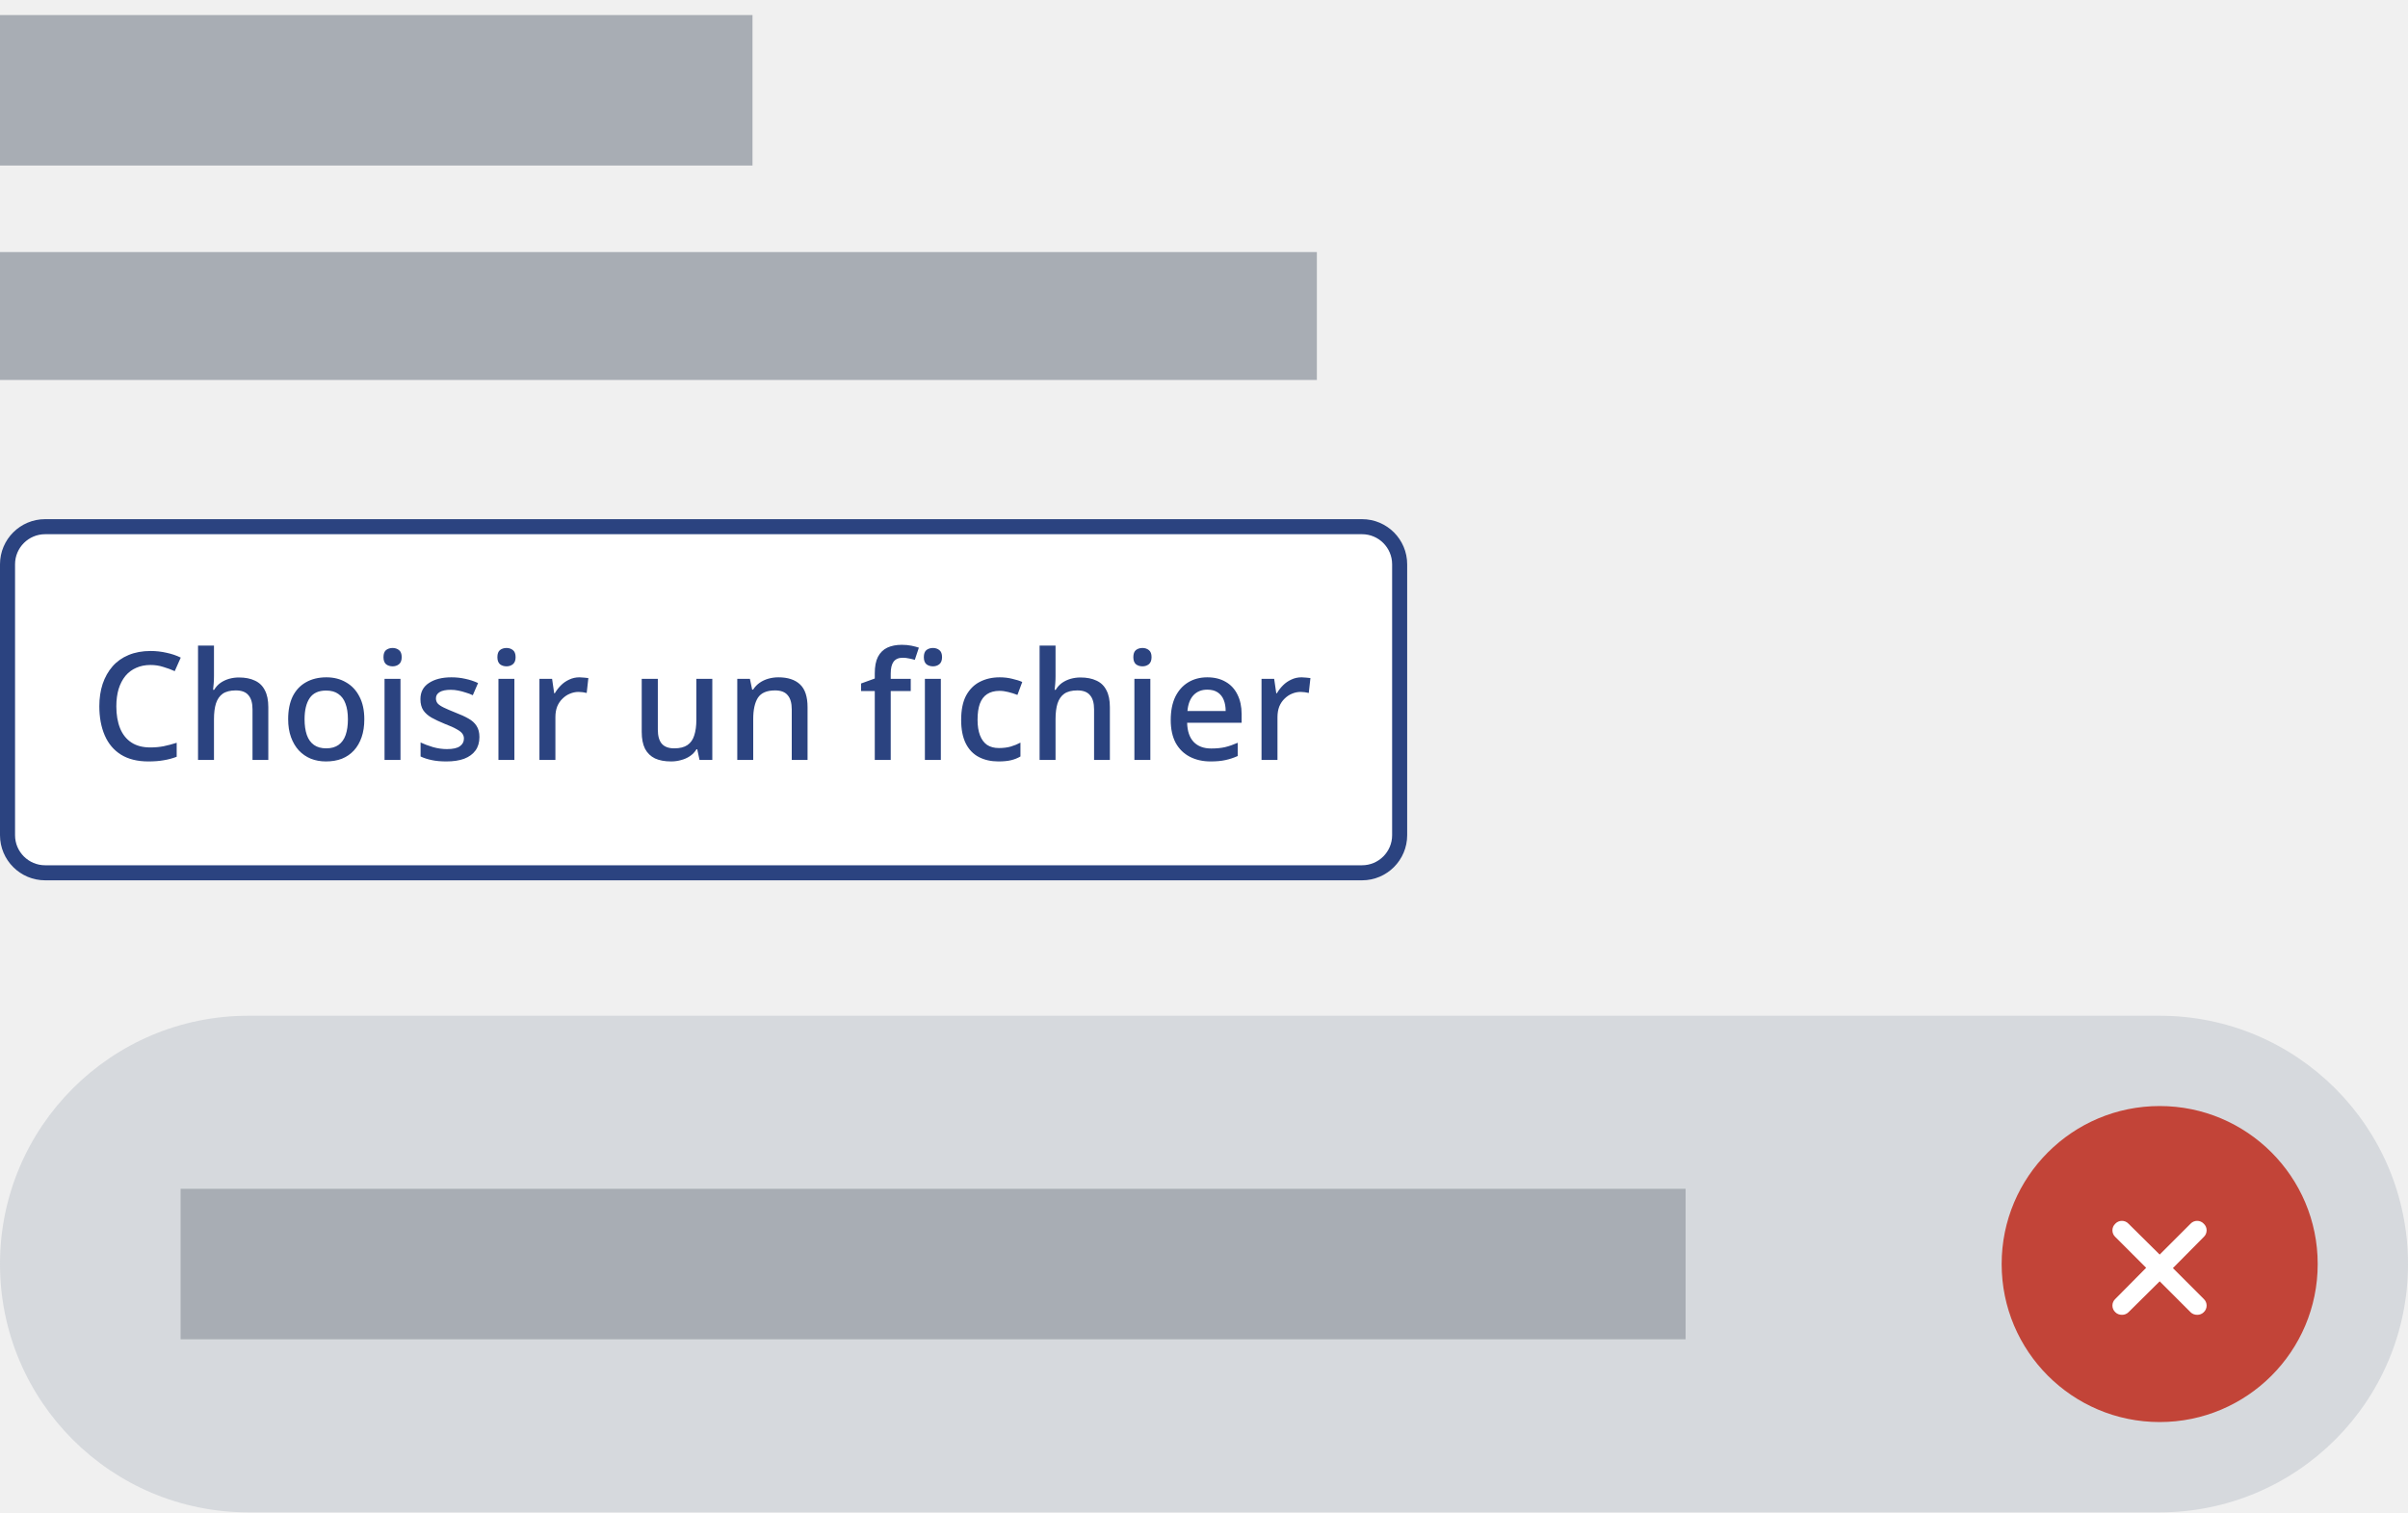
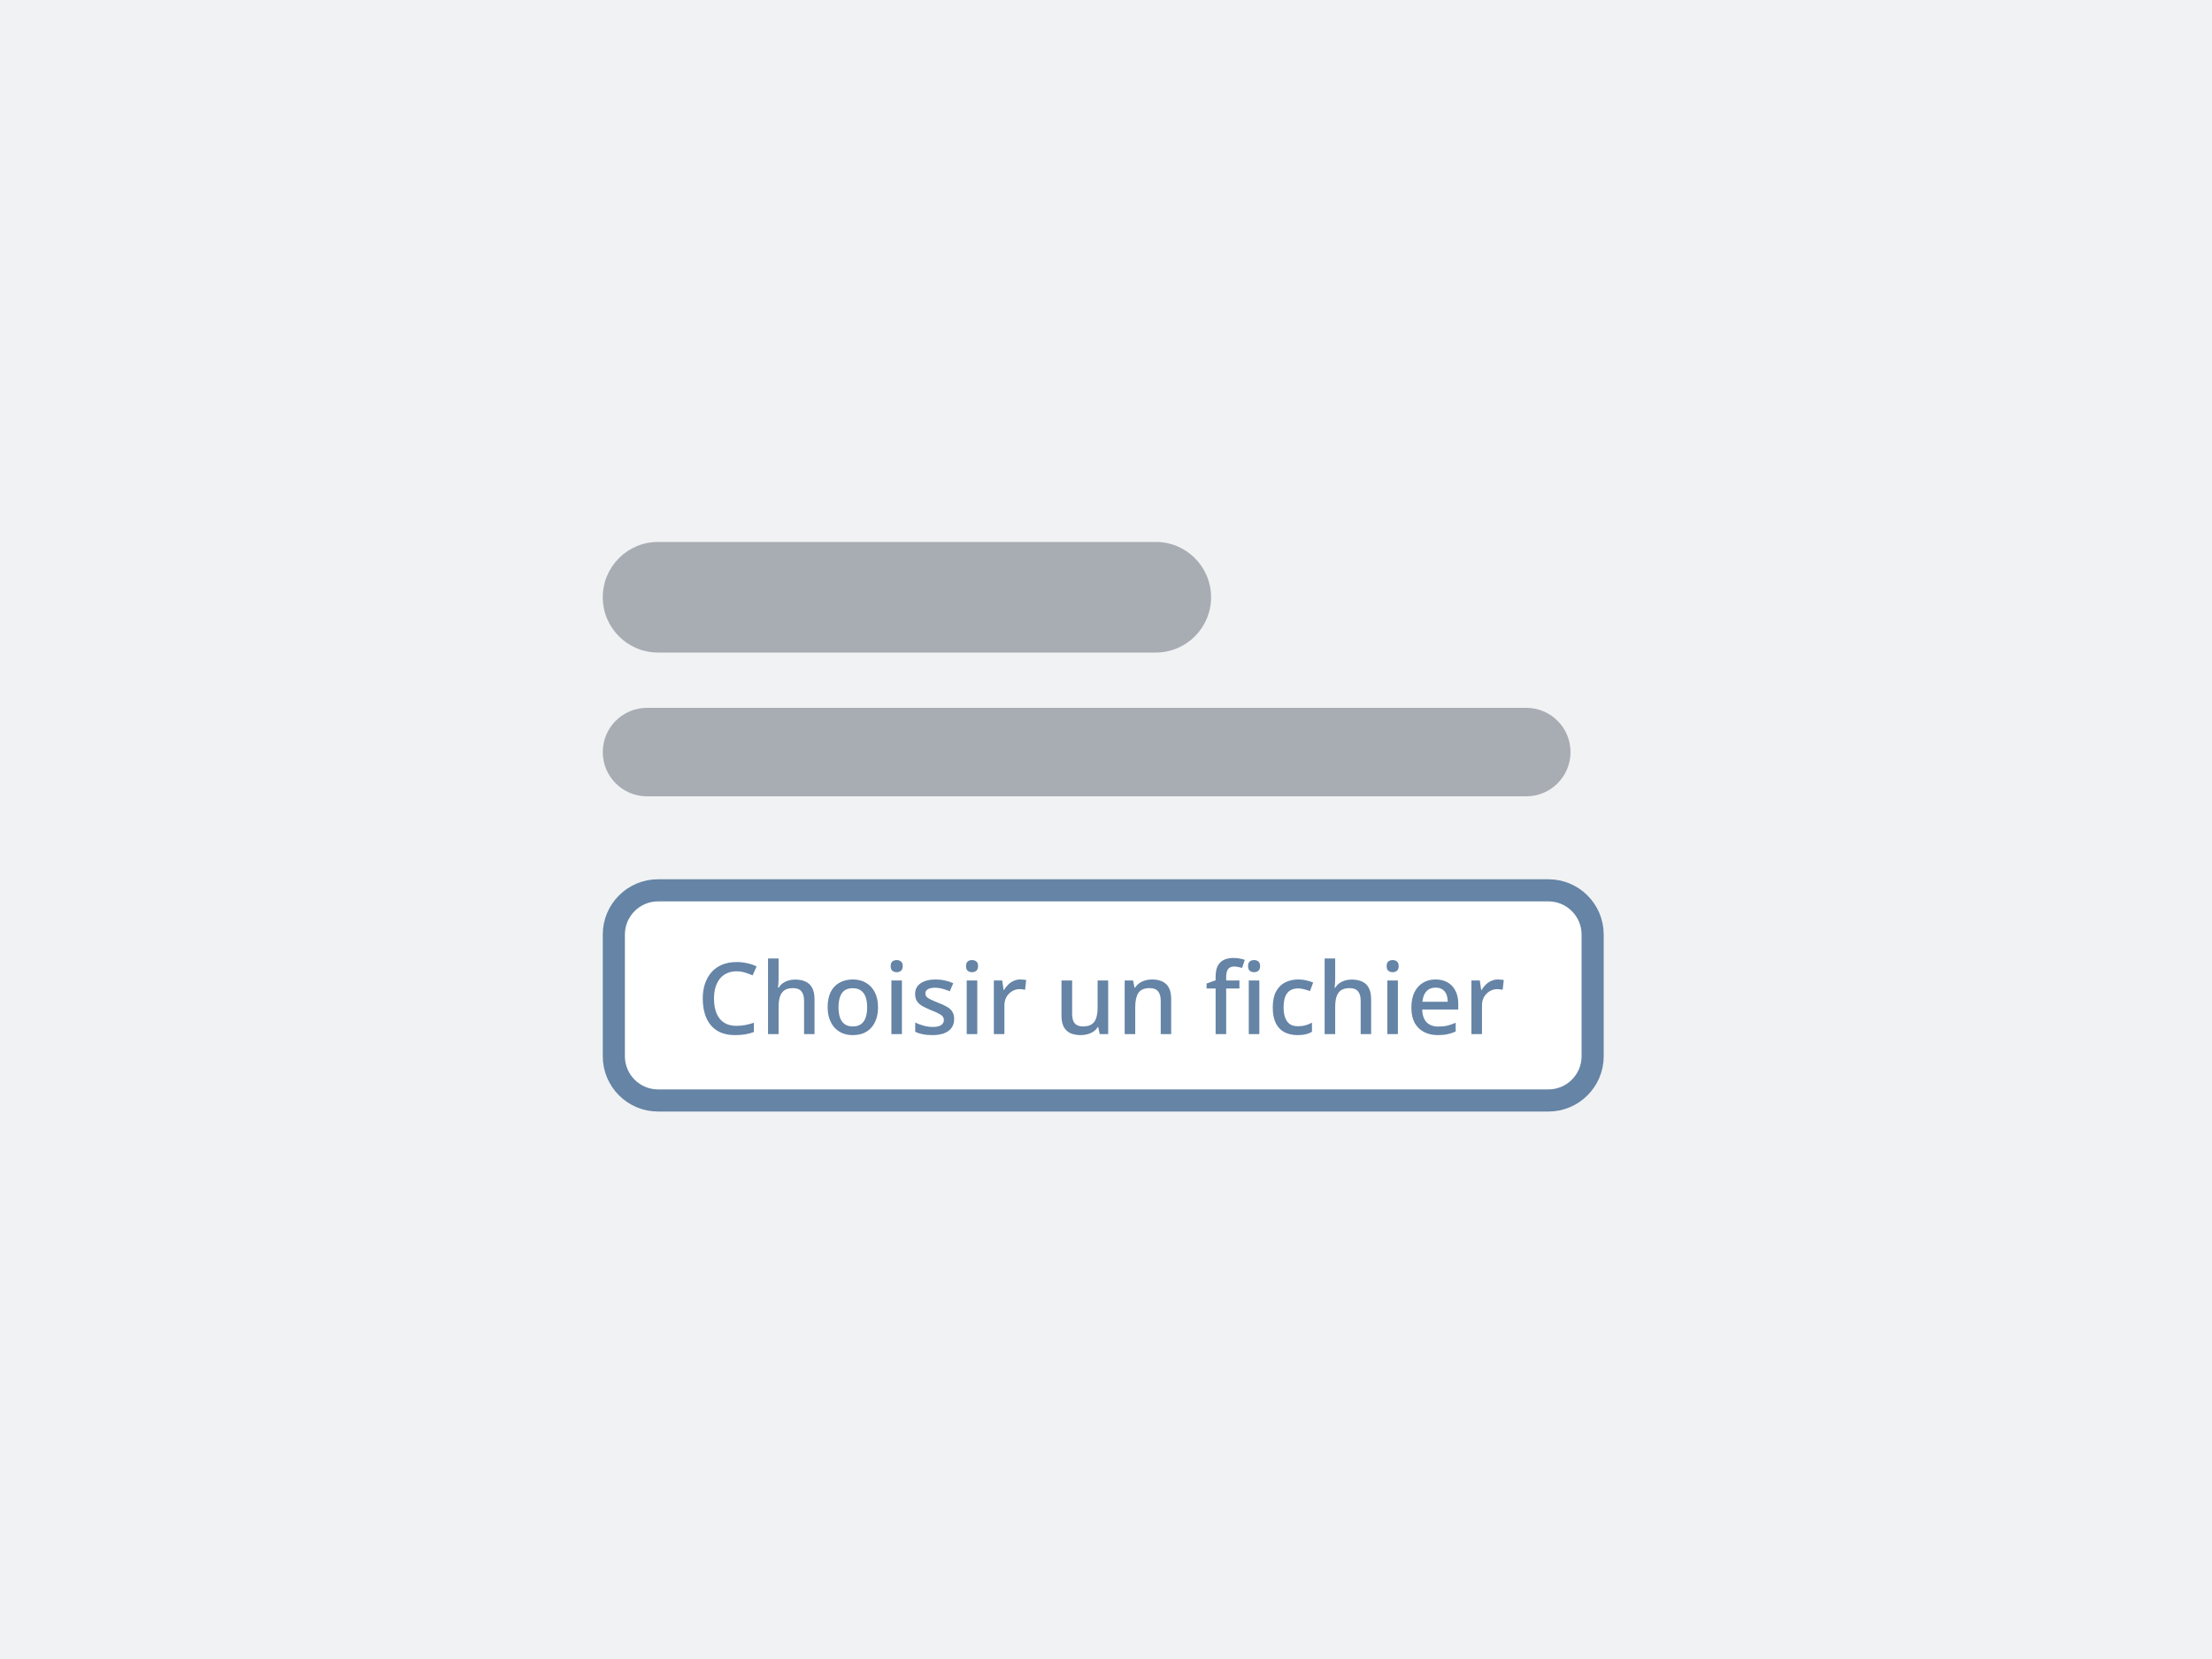
- <svg xmlns="http://www.w3.org/2000/svg" width="320" height="201" viewBox="0 0 320 201" fill="none">
-   <rect y="2" width="100" height="20" fill="#A8ADB4" />
-   <rect y="33.5" width="175" height="17" fill="#A8ADB4" />
-   <rect x="1" y="70" width="185" height="46" rx="5" fill="white" />
-   <path d="M20 88.38C19.293 88.38 18.66 88.507 18.1 88.76C17.54 89 17.06 89.36 16.66 89.84C16.273 90.32 15.973 90.9 15.76 91.58C15.56 92.26 15.46 93.027 15.46 93.88C15.46 95 15.627 95.973 15.96 96.8C16.293 97.613 16.793 98.24 17.46 98.68C18.127 99.12 18.967 99.34 19.98 99.34C20.593 99.34 21.18 99.287 21.74 99.18C22.313 99.06 22.893 98.907 23.48 98.72V100.58C22.92 100.793 22.347 100.947 21.76 101.04C21.173 101.147 20.493 101.2 19.72 101.2C18.267 101.2 17.053 100.9 16.08 100.3C15.12 99.7 14.4 98.847 13.92 97.74C13.44 96.633 13.2 95.34 13.2 93.86C13.2 92.78 13.347 91.793 13.64 90.9C13.947 89.993 14.387 89.213 14.96 88.56C15.533 87.907 16.24 87.407 17.08 87.06C17.933 86.7 18.913 86.52 20.02 86.52C20.74 86.52 21.447 86.6 22.14 86.76C22.833 86.907 23.46 87.12 24.02 87.4L23.22 89.2C22.753 88.987 22.247 88.8 21.7 88.64C21.167 88.467 20.6 88.38 20 88.38ZM28.436 89.86C28.436 90.193 28.423 90.527 28.396 90.86C28.37 91.193 28.343 91.467 28.316 91.68H28.456C28.683 91.307 28.963 91 29.296 90.76C29.643 90.52 30.023 90.34 30.436 90.22C30.863 90.1 31.296 90.04 31.736 90.04C32.59 90.04 33.303 90.18 33.876 90.46C34.463 90.727 34.903 91.153 35.196 91.74C35.503 92.313 35.656 93.06 35.656 93.98V101H33.556V94.28C33.556 93.44 33.376 92.813 33.016 92.4C32.67 91.973 32.11 91.76 31.336 91.76C30.603 91.76 30.023 91.907 29.596 92.2C29.183 92.493 28.883 92.927 28.696 93.5C28.523 94.06 28.436 94.753 28.436 95.58V101H26.316V85.8H28.436V89.86ZM48.414 95.6C48.414 96.493 48.294 97.287 48.054 97.98C47.814 98.673 47.474 99.26 47.034 99.74C46.594 100.22 46.061 100.587 45.434 100.84C44.807 101.08 44.101 101.2 43.314 101.2C42.594 101.2 41.927 101.08 41.314 100.84C40.701 100.587 40.167 100.22 39.714 99.74C39.274 99.26 38.927 98.673 38.674 97.98C38.421 97.287 38.294 96.487 38.294 95.58C38.294 94.393 38.494 93.387 38.894 92.56C39.307 91.733 39.894 91.107 40.654 90.68C41.427 90.24 42.334 90.02 43.374 90.02C44.361 90.02 45.227 90.24 45.974 90.68C46.734 91.107 47.327 91.733 47.754 92.56C48.194 93.387 48.414 94.4 48.414 95.6ZM40.474 95.6C40.474 96.4 40.574 97.093 40.774 97.68C40.974 98.253 41.287 98.693 41.714 99C42.141 99.307 42.687 99.46 43.354 99.46C44.021 99.46 44.567 99.307 44.994 99C45.421 98.693 45.734 98.253 45.934 97.68C46.134 97.093 46.234 96.4 46.234 95.6C46.234 94.773 46.127 94.08 45.914 93.52C45.714 92.96 45.401 92.533 44.974 92.24C44.561 91.933 44.014 91.78 43.334 91.78C42.334 91.78 41.607 92.113 41.154 92.78C40.701 93.447 40.474 94.387 40.474 95.6ZM53.221 90.22V101H51.101V90.22H53.221ZM52.181 86.12C52.501 86.12 52.781 86.213 53.021 86.4C53.261 86.587 53.381 86.9 53.381 87.34C53.381 87.767 53.261 88.08 53.021 88.28C52.781 88.467 52.501 88.56 52.181 88.56C51.835 88.56 51.541 88.467 51.301 88.28C51.075 88.08 50.961 87.767 50.961 87.34C50.961 86.9 51.075 86.587 51.301 86.4C51.541 86.213 51.835 86.12 52.181 86.12ZM63.711 97.96C63.711 98.667 63.537 99.26 63.191 99.74C62.844 100.22 62.344 100.587 61.691 100.84C61.037 101.08 60.251 101.2 59.331 101.2C58.571 101.2 57.917 101.14 57.371 101.02C56.837 100.913 56.344 100.753 55.891 100.54V98.68C56.371 98.907 56.924 99.113 57.551 99.3C58.177 99.473 58.791 99.56 59.391 99.56C60.191 99.56 60.764 99.433 61.111 99.18C61.471 98.927 61.651 98.587 61.651 98.16C61.651 97.92 61.584 97.707 61.451 97.52C61.317 97.32 61.064 97.12 60.691 96.92C60.331 96.707 59.797 96.467 59.091 96.2C58.411 95.92 57.831 95.647 57.351 95.38C56.871 95.1 56.504 94.773 56.251 94.4C55.997 94.013 55.871 93.52 55.871 92.92C55.871 91.987 56.244 91.273 56.991 90.78C57.751 90.273 58.751 90.02 59.991 90.02C60.644 90.02 61.257 90.087 61.831 90.22C62.417 90.34 62.984 90.527 63.531 90.78L62.831 92.4C62.524 92.253 62.204 92.133 61.871 92.04C61.551 91.933 61.224 91.847 60.891 91.78C60.571 91.713 60.237 91.68 59.891 91.68C59.251 91.68 58.764 91.78 58.431 91.98C58.097 92.18 57.931 92.46 57.931 92.82C57.931 93.073 58.004 93.293 58.151 93.48C58.311 93.667 58.584 93.853 58.971 94.04C59.357 94.227 59.884 94.453 60.551 94.72C61.217 94.973 61.784 95.233 62.251 95.5C62.731 95.767 63.091 96.093 63.331 96.48C63.584 96.867 63.711 97.36 63.711 97.96ZM68.358 90.22V101H66.238V90.22H68.358ZM67.318 86.12C67.638 86.12 67.918 86.213 68.158 86.4C68.398 86.587 68.518 86.9 68.518 87.34C68.518 87.767 68.398 88.08 68.158 88.28C67.918 88.467 67.638 88.56 67.318 88.56C66.972 88.56 66.678 88.467 66.438 88.28C66.212 88.08 66.098 87.767 66.098 87.34C66.098 86.9 66.212 86.587 66.438 86.4C66.678 86.213 66.972 86.12 67.318 86.12ZM77.007 90.02C77.194 90.02 77.401 90.033 77.627 90.06C77.854 90.073 78.041 90.093 78.187 90.12L77.967 92.1C77.821 92.06 77.647 92.027 77.447 92C77.247 91.973 77.061 91.96 76.887 91.96C76.487 91.96 76.101 92.04 75.727 92.2C75.367 92.347 75.041 92.567 74.747 92.86C74.454 93.14 74.221 93.487 74.047 93.9C73.887 94.313 73.807 94.787 73.807 95.32V101H71.687V90.22H73.367L73.647 92.14H73.727C73.954 91.753 74.227 91.4 74.547 91.08C74.867 90.76 75.234 90.507 75.647 90.32C76.061 90.12 76.514 90.02 77.007 90.02ZM94.659 90.22V101H92.959L92.659 99.58H92.559C92.332 99.953 92.039 100.26 91.679 100.5C91.319 100.74 90.925 100.913 90.499 101.02C90.072 101.14 89.632 101.2 89.179 101.2C88.339 101.2 87.625 101.067 87.039 100.8C86.465 100.52 86.025 100.093 85.719 99.52C85.425 98.933 85.279 98.187 85.279 97.28V90.22H87.419V96.96C87.419 97.8 87.592 98.427 87.939 98.84C88.299 99.253 88.852 99.46 89.599 99.46C90.345 99.46 90.932 99.313 91.359 99.02C91.785 98.727 92.085 98.3 92.259 97.74C92.445 97.167 92.539 96.48 92.539 95.68V90.22H94.659ZM103.436 90.02C104.69 90.02 105.65 90.333 106.316 90.96C106.983 91.587 107.316 92.593 107.316 93.98V101H105.216V94.28C105.216 93.44 105.036 92.813 104.676 92.4C104.33 91.973 103.77 91.76 102.996 91.76C101.903 91.76 101.143 92.087 100.716 92.74C100.303 93.393 100.096 94.333 100.096 95.56V101H97.976V90.22H99.656L99.956 91.66H100.076C100.316 91.287 100.61 90.98 100.956 90.74C101.303 90.5 101.69 90.32 102.116 90.2C102.543 90.08 102.983 90.02 103.436 90.02ZM121.029 91.84H118.369V101H116.249V91.84H114.429V90.84L116.249 90.18V89.5C116.249 88.58 116.389 87.847 116.669 87.3C116.963 86.74 117.376 86.333 117.909 86.08C118.443 85.827 119.089 85.7 119.849 85.7C120.316 85.7 120.743 85.74 121.129 85.82C121.516 85.9 121.843 85.987 122.109 86.08L121.569 87.7C121.356 87.633 121.109 87.573 120.829 87.52C120.549 87.453 120.256 87.42 119.949 87.42C119.416 87.42 119.016 87.593 118.749 87.94C118.496 88.287 118.369 88.813 118.369 89.52V90.22H121.029V91.84ZM125.029 90.22V101H122.909V90.22H125.029ZM123.989 86.12C124.309 86.12 124.589 86.213 124.829 86.4C125.069 86.587 125.189 86.9 125.189 87.34C125.189 87.767 125.069 88.08 124.829 88.28C124.589 88.467 124.309 88.56 123.989 88.56C123.643 88.56 123.349 88.467 123.109 88.28C122.883 88.08 122.769 87.767 122.769 87.34C122.769 86.9 122.883 86.587 123.109 86.4C123.349 86.213 123.643 86.12 123.989 86.12ZM132.688 101.2C131.701 101.2 130.834 101.007 130.088 100.62C129.341 100.233 128.761 99.633 128.348 98.82C127.934 97.993 127.728 96.947 127.728 95.68C127.728 94.347 127.948 93.267 128.388 92.44C128.841 91.613 129.448 91.007 130.208 90.62C130.981 90.22 131.861 90.02 132.848 90.02C133.448 90.02 134.008 90.087 134.528 90.22C135.061 90.34 135.501 90.48 135.848 90.64L135.208 92.36C134.834 92.213 134.434 92.087 134.008 91.98C133.594 91.873 133.201 91.82 132.828 91.82C132.161 91.82 131.608 91.967 131.168 92.26C130.741 92.54 130.421 92.967 130.208 93.54C130.008 94.1 129.908 94.807 129.908 95.66C129.908 96.473 130.014 97.16 130.228 97.72C130.441 98.28 130.754 98.707 131.168 99C131.594 99.28 132.121 99.42 132.748 99.42C133.348 99.42 133.874 99.353 134.328 99.22C134.781 99.087 135.208 98.913 135.608 98.7V100.54C135.221 100.767 134.801 100.933 134.348 101.04C133.894 101.147 133.341 101.2 132.688 101.2ZM140.272 89.86C140.272 90.193 140.259 90.527 140.232 90.86C140.206 91.193 140.179 91.467 140.152 91.68H140.292C140.519 91.307 140.799 91 141.132 90.76C141.479 90.52 141.859 90.34 142.272 90.22C142.699 90.1 143.132 90.04 143.572 90.04C144.426 90.04 145.139 90.18 145.712 90.46C146.299 90.727 146.739 91.153 147.032 91.74C147.339 92.313 147.492 93.06 147.492 93.98V101H145.392V94.28C145.392 93.44 145.212 92.813 144.852 92.4C144.506 91.973 143.946 91.76 143.172 91.76C142.439 91.76 141.859 91.907 141.432 92.2C141.019 92.493 140.719 92.927 140.532 93.5C140.359 94.06 140.272 94.753 140.272 95.58V101H138.152V85.8H140.272V89.86ZM152.87 90.22V101H150.75V90.22H152.87ZM151.83 86.12C152.15 86.12 152.43 86.213 152.67 86.4C152.91 86.587 153.03 86.9 153.03 87.34C153.03 87.767 152.91 88.08 152.67 88.28C152.43 88.467 152.15 88.56 151.83 88.56C151.483 88.56 151.19 88.467 150.95 88.28C150.723 88.08 150.61 87.767 150.61 87.34C150.61 86.9 150.723 86.587 150.95 86.4C151.19 86.213 151.483 86.12 151.83 86.12ZM160.439 90.02C161.386 90.02 162.199 90.22 162.879 90.62C163.559 91.007 164.079 91.567 164.439 92.3C164.812 93.033 164.999 93.9 164.999 94.9V96.06H157.759C157.786 97.167 158.072 98.013 158.619 98.6C159.179 99.187 159.959 99.48 160.959 99.48C161.652 99.48 162.266 99.42 162.799 99.3C163.346 99.167 163.906 98.973 164.479 98.72V100.48C163.946 100.72 163.399 100.9 162.839 101.02C162.292 101.14 161.639 101.2 160.879 101.2C159.839 101.2 158.919 100.993 158.119 100.58C157.319 100.167 156.692 99.553 156.239 98.74C155.799 97.913 155.579 96.9 155.579 95.7C155.579 94.487 155.779 93.46 156.179 92.62C156.592 91.78 157.159 91.14 157.879 90.7C158.612 90.247 159.466 90.02 160.439 90.02ZM160.439 91.66C159.679 91.66 159.066 91.907 158.599 92.4C158.146 92.893 157.879 93.593 157.799 94.5H162.879C162.879 93.94 162.792 93.447 162.619 93.02C162.446 92.593 162.179 92.26 161.819 92.02C161.459 91.78 160.999 91.66 160.439 91.66ZM172.964 90.02C173.151 90.02 173.358 90.033 173.584 90.06C173.811 90.073 173.998 90.093 174.144 90.12L173.924 92.1C173.778 92.06 173.604 92.027 173.404 92C173.204 91.973 173.018 91.96 172.844 91.96C172.444 91.96 172.058 92.04 171.684 92.2C171.324 92.347 170.998 92.567 170.704 92.86C170.411 93.14 170.178 93.487 170.004 93.9C169.844 94.313 169.764 94.787 169.764 95.32V101H167.644V90.22H169.324L169.604 92.14H169.684C169.911 91.753 170.184 91.4 170.504 91.08C170.824 90.76 171.191 90.507 171.604 90.32C172.018 90.12 172.471 90.02 172.964 90.02Z" fill="#2B4380" />
-   <rect x="1" y="70" width="185" height="46" rx="5" stroke="#2B4380" stroke-width="2" />
-   <rect y="135" width="320" height="66" rx="33" fill="#D6D9DD" />
-   <rect x="24" y="158" width="200" height="20" fill="#A8ADB4" />
-   <rect x="266" y="147" width="42" height="42" rx="21" fill="#C24438" />
-   <path d="M292.859 172.641C293.367 173.109 293.367 173.93 292.859 174.398C292.625 174.633 292.312 174.75 292 174.75C291.648 174.75 291.336 174.633 291.102 174.398L287 170.297L282.859 174.398C282.625 174.633 282.312 174.75 282 174.75C281.648 174.75 281.336 174.633 281.102 174.398C280.594 173.93 280.594 173.109 281.102 172.641L285.203 168.5L281.102 164.398C280.594 163.93 280.594 163.109 281.102 162.641C281.57 162.133 282.391 162.133 282.859 162.641L287 166.742L291.102 162.641C291.57 162.133 292.391 162.133 292.859 162.641C293.367 163.109 293.367 163.93 292.859 164.398L288.758 168.539L292.859 172.641Z" fill="white" />
+ <svg xmlns="http://www.w3.org/2000/svg" width="400" height="300" viewBox="0 0 400 300" fill="none">
+   <rect width="400" height="300" fill="#F1F2F3" />
+   <rect x="109" y="98" width="110" height="20" rx="10" fill="#A8ADB4" />
+   <rect x="109" y="128" width="175" height="16" rx="8" fill="#A8ADB4" />
+   <rect x="111" y="161" width="177" height="38" rx="8" fill="white" />
+   <path d="M133.2 175.642C132.564 175.642 131.994 175.756 131.49 175.984C130.986 176.2 130.554 176.524 130.194 176.956C129.846 177.388 129.576 177.91 129.384 178.522C129.204 179.134 129.114 179.824 129.114 180.592C129.114 181.6 129.264 182.476 129.564 183.22C129.864 183.952 130.314 184.516 130.914 184.912C131.514 185.308 132.27 185.506 133.182 185.506C133.734 185.506 134.262 185.458 134.766 185.362C135.282 185.254 135.804 185.116 136.332 184.948V186.622C135.828 186.814 135.312 186.952 134.784 187.036C134.256 187.132 133.644 187.18 132.948 187.18C131.64 187.18 130.548 186.91 129.672 186.37C128.808 185.83 128.16 185.062 127.728 184.066C127.296 183.07 127.08 181.906 127.08 180.574C127.08 179.602 127.212 178.714 127.476 177.91C127.752 177.094 128.148 176.392 128.664 175.804C129.18 175.216 129.816 174.766 130.572 174.454C131.34 174.13 132.222 173.968 133.218 173.968C133.866 173.968 134.502 174.04 135.126 174.184C135.75 174.316 136.314 174.508 136.818 174.76L136.098 176.38C135.678 176.188 135.222 176.02 134.73 175.876C134.25 175.72 133.74 175.642 133.2 175.642ZM140.793 176.974C140.793 177.274 140.781 177.574 140.757 177.874C140.733 178.174 140.709 178.42 140.685 178.612H140.811C141.015 178.276 141.267 178 141.567 177.784C141.879 177.568 142.221 177.406 142.593 177.298C142.977 177.19 143.367 177.136 143.763 177.136C144.531 177.136 145.173 177.262 145.689 177.514C146.217 177.754 146.613 178.138 146.877 178.666C147.153 179.182 147.291 179.854 147.291 180.682V187H145.401V180.952C145.401 180.196 145.239 179.632 144.915 179.26C144.603 178.876 144.099 178.684 143.403 178.684C142.743 178.684 142.221 178.816 141.837 179.08C141.465 179.344 141.195 179.734 141.027 180.25C140.871 180.754 140.793 181.378 140.793 182.122V187H138.885V173.32H140.793V176.974ZM158.773 182.14C158.773 182.944 158.665 183.658 158.449 184.282C158.233 184.906 157.927 185.434 157.531 185.866C157.135 186.298 156.655 186.628 156.091 186.856C155.527 187.072 154.891 187.18 154.183 187.18C153.535 187.18 152.935 187.072 152.383 186.856C151.831 186.628 151.351 186.298 150.943 185.866C150.547 185.434 150.235 184.906 150.007 184.282C149.779 183.658 149.665 182.938 149.665 182.122C149.665 181.054 149.845 180.148 150.205 179.404C150.577 178.66 151.105 178.096 151.789 177.712C152.485 177.316 153.301 177.118 154.237 177.118C155.125 177.118 155.905 177.316 156.577 177.712C157.261 178.096 157.795 178.66 158.179 179.404C158.575 180.148 158.773 181.06 158.773 182.14ZM151.627 182.14C151.627 182.86 151.717 183.484 151.897 184.012C152.077 184.528 152.359 184.924 152.743 185.2C153.127 185.476 153.619 185.614 154.219 185.614C154.819 185.614 155.311 185.476 155.695 185.2C156.079 184.924 156.361 184.528 156.541 184.012C156.721 183.484 156.811 182.86 156.811 182.14C156.811 181.396 156.715 180.772 156.523 180.268C156.343 179.764 156.061 179.38 155.677 179.116C155.305 178.84 154.813 178.702 154.201 178.702C153.301 178.702 152.647 179.002 152.239 179.602C151.831 180.202 151.627 181.048 151.627 182.14ZM163.099 177.298V187H161.191V177.298H163.099ZM162.163 173.608C162.451 173.608 162.703 173.692 162.919 173.86C163.135 174.028 163.243 174.31 163.243 174.706C163.243 175.09 163.135 175.372 162.919 175.552C162.703 175.72 162.451 175.804 162.163 175.804C161.851 175.804 161.587 175.72 161.371 175.552C161.167 175.372 161.065 175.09 161.065 174.706C161.065 174.31 161.167 174.028 161.371 173.86C161.587 173.692 161.851 173.608 162.163 173.608ZM172.54 184.264C172.54 184.9 172.384 185.434 172.072 185.866C171.76 186.298 171.31 186.628 170.722 186.856C170.134 187.072 169.426 187.18 168.598 187.18C167.914 187.18 167.326 187.126 166.834 187.018C166.354 186.922 165.91 186.778 165.502 186.586V184.912C165.934 185.116 166.432 185.302 166.996 185.47C167.56 185.626 168.112 185.704 168.652 185.704C169.372 185.704 169.888 185.59 170.2 185.362C170.524 185.134 170.686 184.828 170.686 184.444C170.686 184.228 170.626 184.036 170.506 183.868C170.386 183.688 170.158 183.508 169.822 183.328C169.498 183.136 169.018 182.92 168.382 182.68C167.77 182.428 167.248 182.182 166.816 181.942C166.384 181.69 166.054 181.396 165.826 181.06C165.598 180.712 165.484 180.268 165.484 179.728C165.484 178.888 165.82 178.246 166.492 177.802C167.176 177.346 168.076 177.118 169.192 177.118C169.78 177.118 170.332 177.178 170.848 177.298C171.376 177.406 171.886 177.574 172.378 177.802L171.748 179.26C171.472 179.128 171.184 179.02 170.884 178.936C170.596 178.84 170.302 178.762 170.002 178.702C169.714 178.642 169.414 178.612 169.102 178.612C168.526 178.612 168.088 178.702 167.788 178.882C167.488 179.062 167.338 179.314 167.338 179.638C167.338 179.866 167.404 180.064 167.536 180.232C167.68 180.4 167.926 180.568 168.274 180.736C168.622 180.904 169.096 181.108 169.696 181.348C170.296 181.576 170.806 181.81 171.226 182.05C171.658 182.29 171.982 182.584 172.198 182.932C172.426 183.28 172.54 183.724 172.54 184.264ZM176.722 177.298V187H174.814V177.298H176.722ZM175.786 173.608C176.074 173.608 176.326 173.692 176.542 173.86C176.758 174.028 176.866 174.31 176.866 174.706C176.866 175.09 176.758 175.372 176.542 175.552C176.326 175.72 176.074 175.804 175.786 175.804C175.474 175.804 175.21 175.72 174.994 175.552C174.79 175.372 174.688 175.09 174.688 174.706C174.688 174.31 174.79 174.028 174.994 173.86C175.21 173.692 175.474 173.608 175.786 173.608ZM184.507 177.118C184.675 177.118 184.861 177.13 185.065 177.154C185.269 177.166 185.437 177.184 185.569 177.208L185.371 178.99C185.239 178.954 185.083 178.924 184.903 178.9C184.723 178.876 184.555 178.864 184.399 178.864C184.039 178.864 183.691 178.936 183.355 179.08C183.031 179.212 182.737 179.41 182.473 179.674C182.209 179.926 181.999 180.238 181.843 180.61C181.699 180.982 181.627 181.408 181.627 181.888V187H179.719V177.298H181.231L181.483 179.026H181.555C181.759 178.678 182.005 178.36 182.293 178.072C182.581 177.784 182.911 177.556 183.283 177.388C183.655 177.208 184.063 177.118 184.507 177.118ZM200.393 177.298V187H198.863L198.593 185.722H198.503C198.299 186.058 198.035 186.334 197.711 186.55C197.387 186.766 197.033 186.922 196.649 187.018C196.265 187.126 195.869 187.18 195.461 187.18C194.705 187.18 194.063 187.06 193.535 186.82C193.019 186.568 192.623 186.184 192.347 185.668C192.083 185.14 191.951 184.468 191.951 183.652V177.298H193.877V183.364C193.877 184.12 194.033 184.684 194.345 185.056C194.669 185.428 195.167 185.614 195.839 185.614C196.511 185.614 197.039 185.482 197.423 185.218C197.807 184.954 198.077 184.57 198.233 184.066C198.401 183.55 198.485 182.932 198.485 182.212V177.298H200.393ZM208.293 177.118C209.421 177.118 210.285 177.4 210.885 177.964C211.485 178.528 211.785 179.434 211.785 180.682V187H209.895V180.952C209.895 180.196 209.733 179.632 209.409 179.26C209.097 178.876 208.593 178.684 207.897 178.684C206.913 178.684 206.229 178.978 205.845 179.566C205.473 180.154 205.287 181 205.287 182.104V187H203.379V177.298H204.891L205.161 178.594H205.269C205.485 178.258 205.749 177.982 206.061 177.766C206.373 177.55 206.721 177.388 207.105 177.28C207.489 177.172 207.885 177.118 208.293 177.118ZM224.126 178.756H221.732V187H219.824V178.756H218.186V177.856L219.824 177.262V176.65C219.824 175.822 219.95 175.162 220.202 174.67C220.466 174.166 220.838 173.8 221.318 173.572C221.798 173.344 222.38 173.23 223.064 173.23C223.484 173.23 223.868 173.266 224.216 173.338C224.564 173.41 224.858 173.488 225.098 173.572L224.612 175.03C224.42 174.97 224.198 174.916 223.946 174.868C223.694 174.808 223.43 174.778 223.154 174.778C222.674 174.778 222.314 174.934 222.074 175.246C221.846 175.558 221.732 176.032 221.732 176.668V177.298H224.126V178.756ZM227.726 177.298V187H225.818V177.298H227.726ZM226.79 173.608C227.078 173.608 227.33 173.692 227.546 173.86C227.762 174.028 227.87 174.31 227.87 174.706C227.87 175.09 227.762 175.372 227.546 175.552C227.33 175.72 227.078 175.804 226.79 175.804C226.478 175.804 226.214 175.72 225.998 175.552C225.794 175.372 225.692 175.09 225.692 174.706C225.692 174.31 225.794 174.028 225.998 173.86C226.214 173.692 226.478 173.608 226.79 173.608ZM234.619 187.18C233.731 187.18 232.951 187.006 232.279 186.658C231.607 186.31 231.085 185.77 230.713 185.038C230.341 184.294 230.155 183.352 230.155 182.212C230.155 181.012 230.353 180.04 230.749 179.296C231.157 178.552 231.703 178.006 232.387 177.658C233.083 177.298 233.875 177.118 234.763 177.118C235.303 177.118 235.807 177.178 236.275 177.298C236.755 177.406 237.151 177.532 237.463 177.676L236.887 179.224C236.551 179.092 236.191 178.978 235.807 178.882C235.435 178.786 235.081 178.738 234.745 178.738C234.145 178.738 233.647 178.87 233.251 179.134C232.867 179.386 232.579 179.77 232.387 180.286C232.207 180.79 232.117 181.426 232.117 182.194C232.117 182.926 232.213 183.544 232.405 184.048C232.597 184.552 232.879 184.936 233.251 185.2C233.635 185.452 234.109 185.578 234.673 185.578C235.213 185.578 235.687 185.518 236.095 185.398C236.503 185.278 236.887 185.122 237.247 184.93V186.586C236.899 186.79 236.521 186.94 236.113 187.036C235.705 187.132 235.207 187.18 234.619 187.18ZM241.445 176.974C241.445 177.274 241.433 177.574 241.409 177.874C241.385 178.174 241.361 178.42 241.337 178.612H241.463C241.667 178.276 241.919 178 242.219 177.784C242.531 177.568 242.873 177.406 243.245 177.298C243.629 177.19 244.019 177.136 244.415 177.136C245.183 177.136 245.825 177.262 246.341 177.514C246.869 177.754 247.265 178.138 247.529 178.666C247.805 179.182 247.943 179.854 247.943 180.682V187H246.053V180.952C246.053 180.196 245.891 179.632 245.567 179.26C245.255 178.876 244.751 178.684 244.055 178.684C243.395 178.684 242.873 178.816 242.489 179.08C242.117 179.344 241.847 179.734 241.679 180.25C241.523 180.754 241.445 181.378 241.445 182.122V187H239.537V173.32H241.445V176.974ZM252.783 177.298V187H250.875V177.298H252.783ZM251.847 173.608C252.135 173.608 252.387 173.692 252.603 173.86C252.819 174.028 252.927 174.31 252.927 174.706C252.927 175.09 252.819 175.372 252.603 175.552C252.387 175.72 252.135 175.804 251.847 175.804C251.535 175.804 251.271 175.72 251.055 175.552C250.851 175.372 250.749 175.09 250.749 174.706C250.749 174.31 250.851 174.028 251.055 173.86C251.271 173.692 251.535 173.608 251.847 173.608ZM259.595 177.118C260.447 177.118 261.179 177.298 261.791 177.658C262.403 178.006 262.871 178.51 263.195 179.17C263.531 179.83 263.699 180.61 263.699 181.51V182.554H257.183C257.207 183.55 257.465 184.312 257.957 184.84C258.461 185.368 259.163 185.632 260.063 185.632C260.687 185.632 261.239 185.578 261.719 185.47C262.211 185.35 262.715 185.176 263.231 184.948V186.532C262.751 186.748 262.259 186.91 261.755 187.018C261.263 187.126 260.675 187.18 259.991 187.18C259.055 187.18 258.227 186.994 257.507 186.622C256.787 186.25 256.223 185.698 255.815 184.966C255.419 184.222 255.221 183.31 255.221 182.23C255.221 181.138 255.401 180.214 255.761 179.458C256.133 178.702 256.643 178.126 257.291 177.73C257.951 177.322 258.719 177.118 259.595 177.118ZM259.595 178.594C258.911 178.594 258.359 178.816 257.939 179.26C257.531 179.704 257.291 180.334 257.219 181.15H261.791C261.791 180.646 261.713 180.202 261.557 179.818C261.401 179.434 261.161 179.134 260.837 178.918C260.513 178.702 260.099 178.594 259.595 178.594ZM270.868 177.118C271.036 177.118 271.222 177.13 271.426 177.154C271.63 177.166 271.798 177.184 271.93 177.208L271.732 178.99C271.6 178.954 271.444 178.924 271.264 178.9C271.084 178.876 270.916 178.864 270.76 178.864C270.4 178.864 270.052 178.936 269.716 179.08C269.392 179.212 269.098 179.41 268.834 179.674C268.57 179.926 268.36 180.238 268.204 180.61C268.06 180.982 267.988 181.408 267.988 181.888V187H266.08V177.298H267.592L267.844 179.026H267.916C268.12 178.678 268.366 178.36 268.654 178.072C268.942 177.784 269.272 177.556 269.644 177.388C270.016 177.208 270.424 177.118 270.868 177.118Z" fill="#6584A6" />
+   <rect x="111" y="161" width="177" height="38" rx="8" stroke="#6584A6" stroke-width="4" />
</svg>
